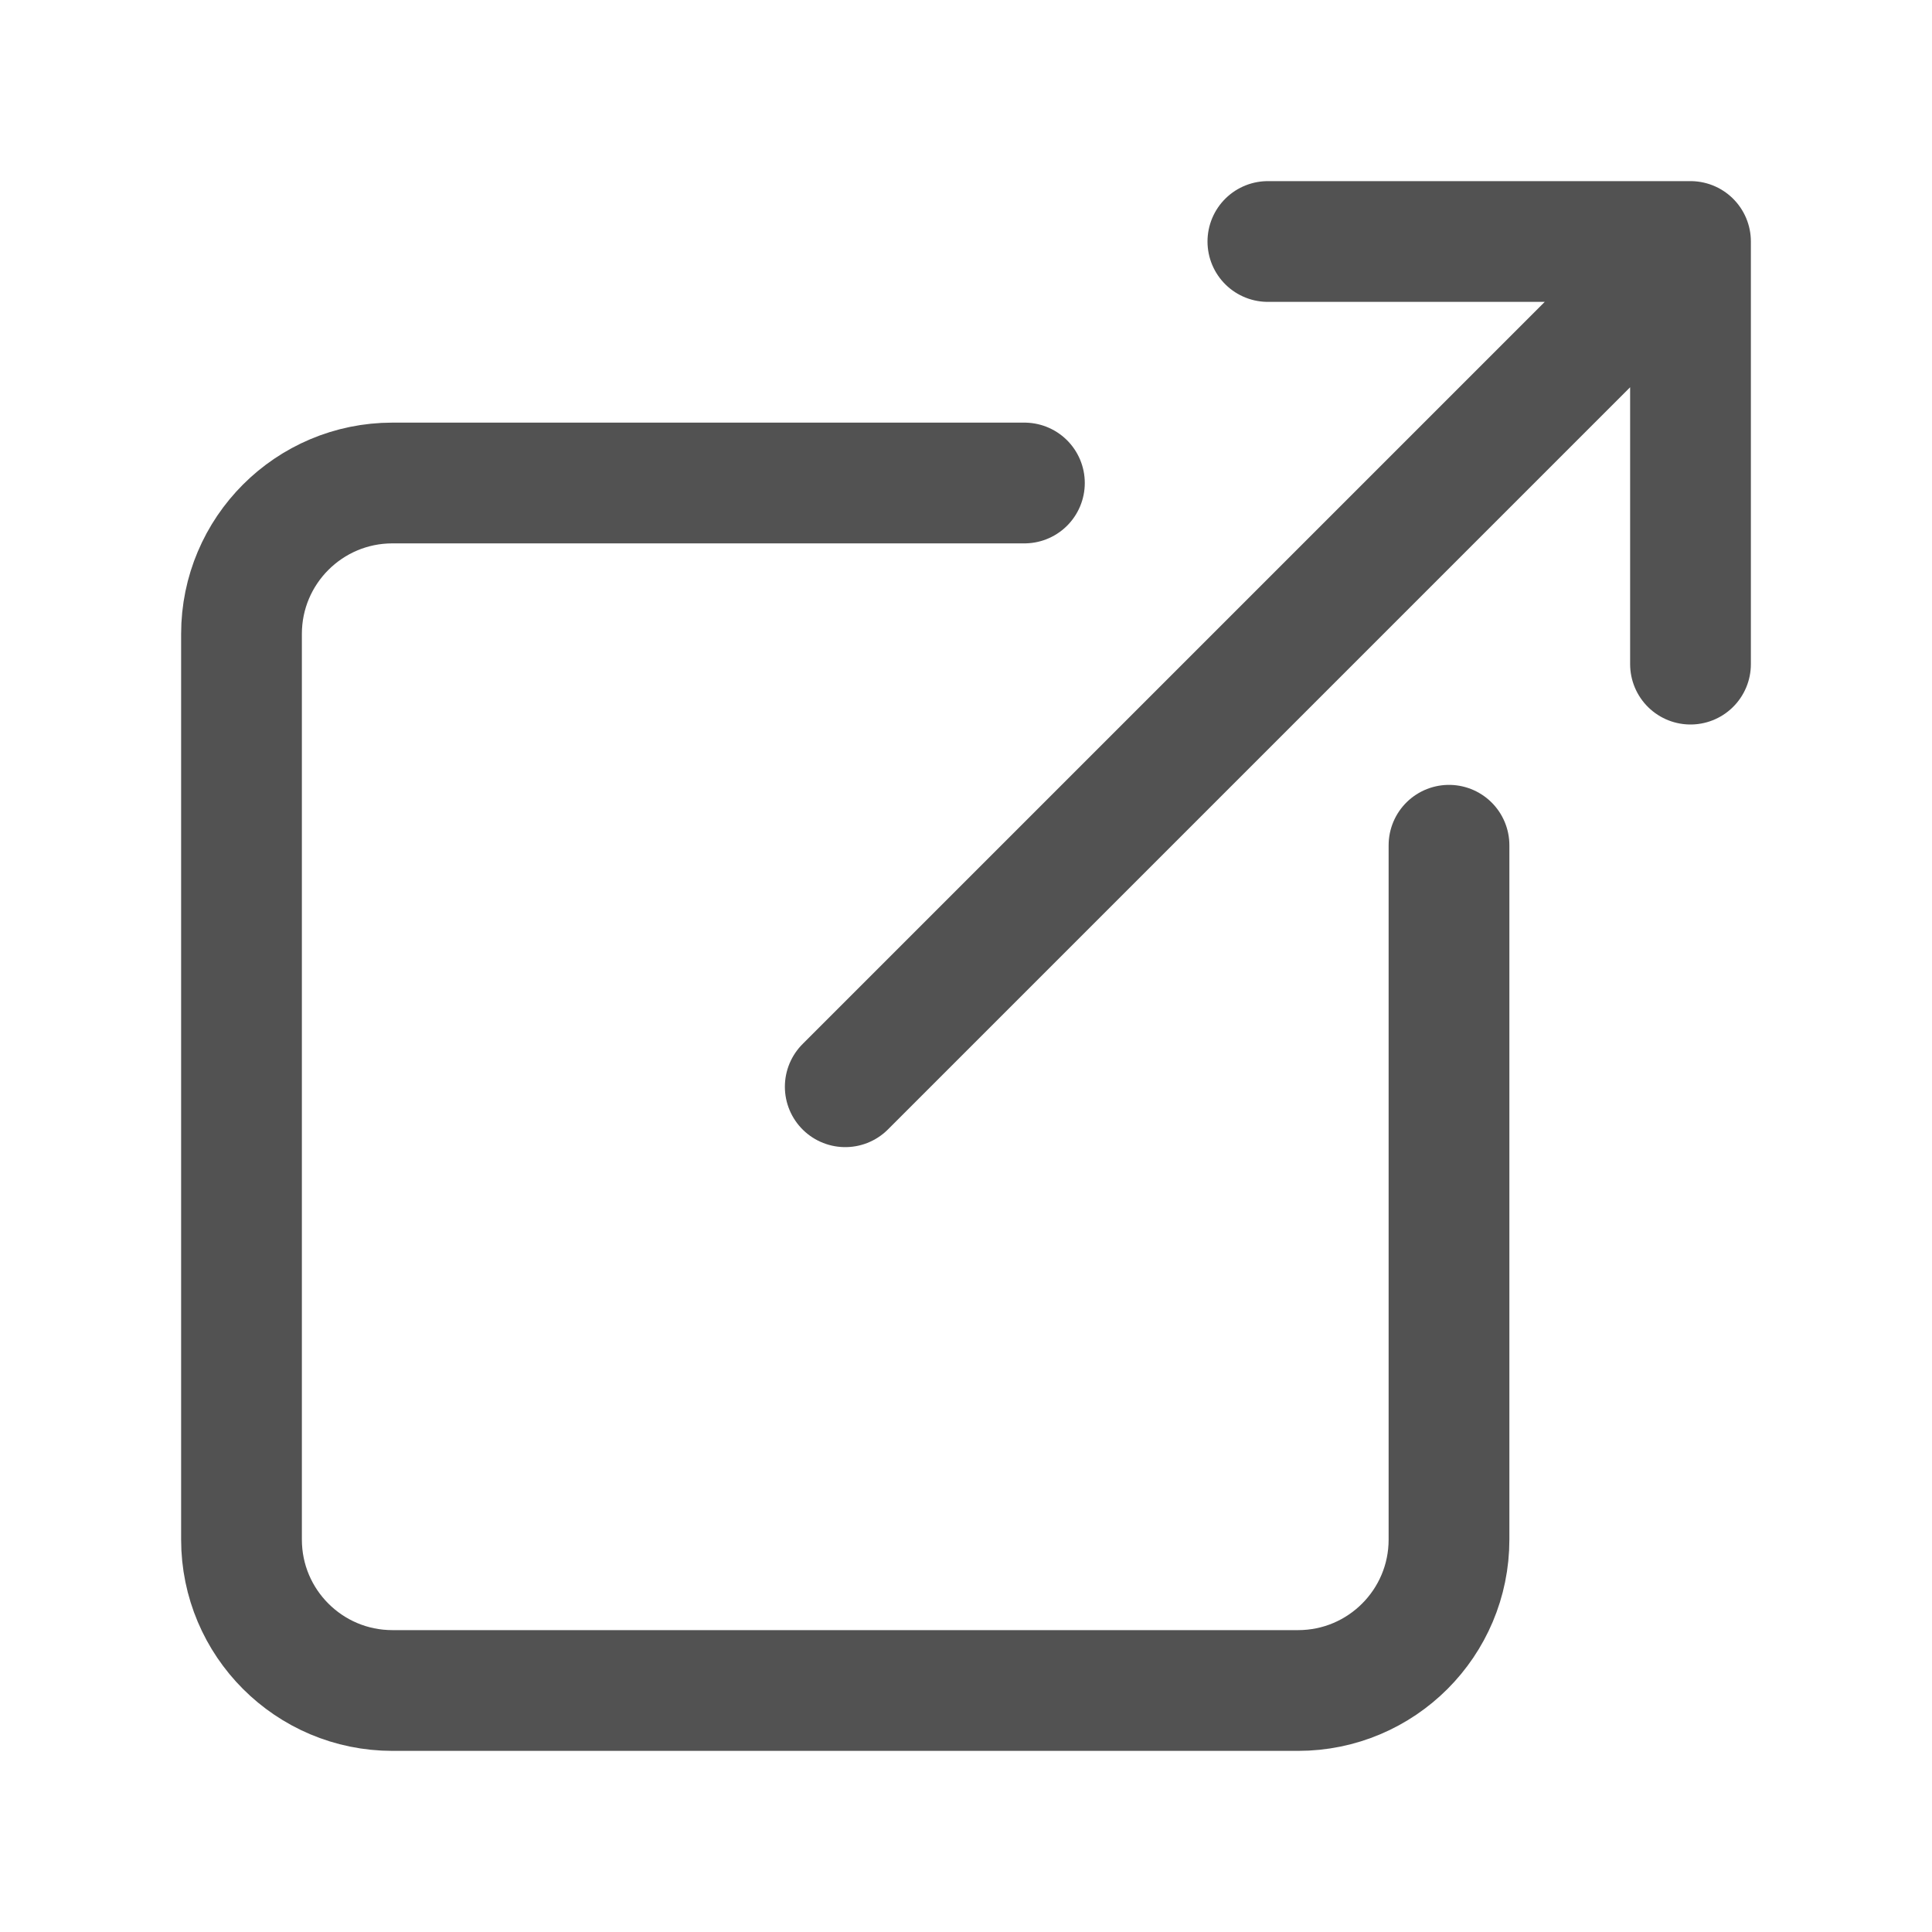
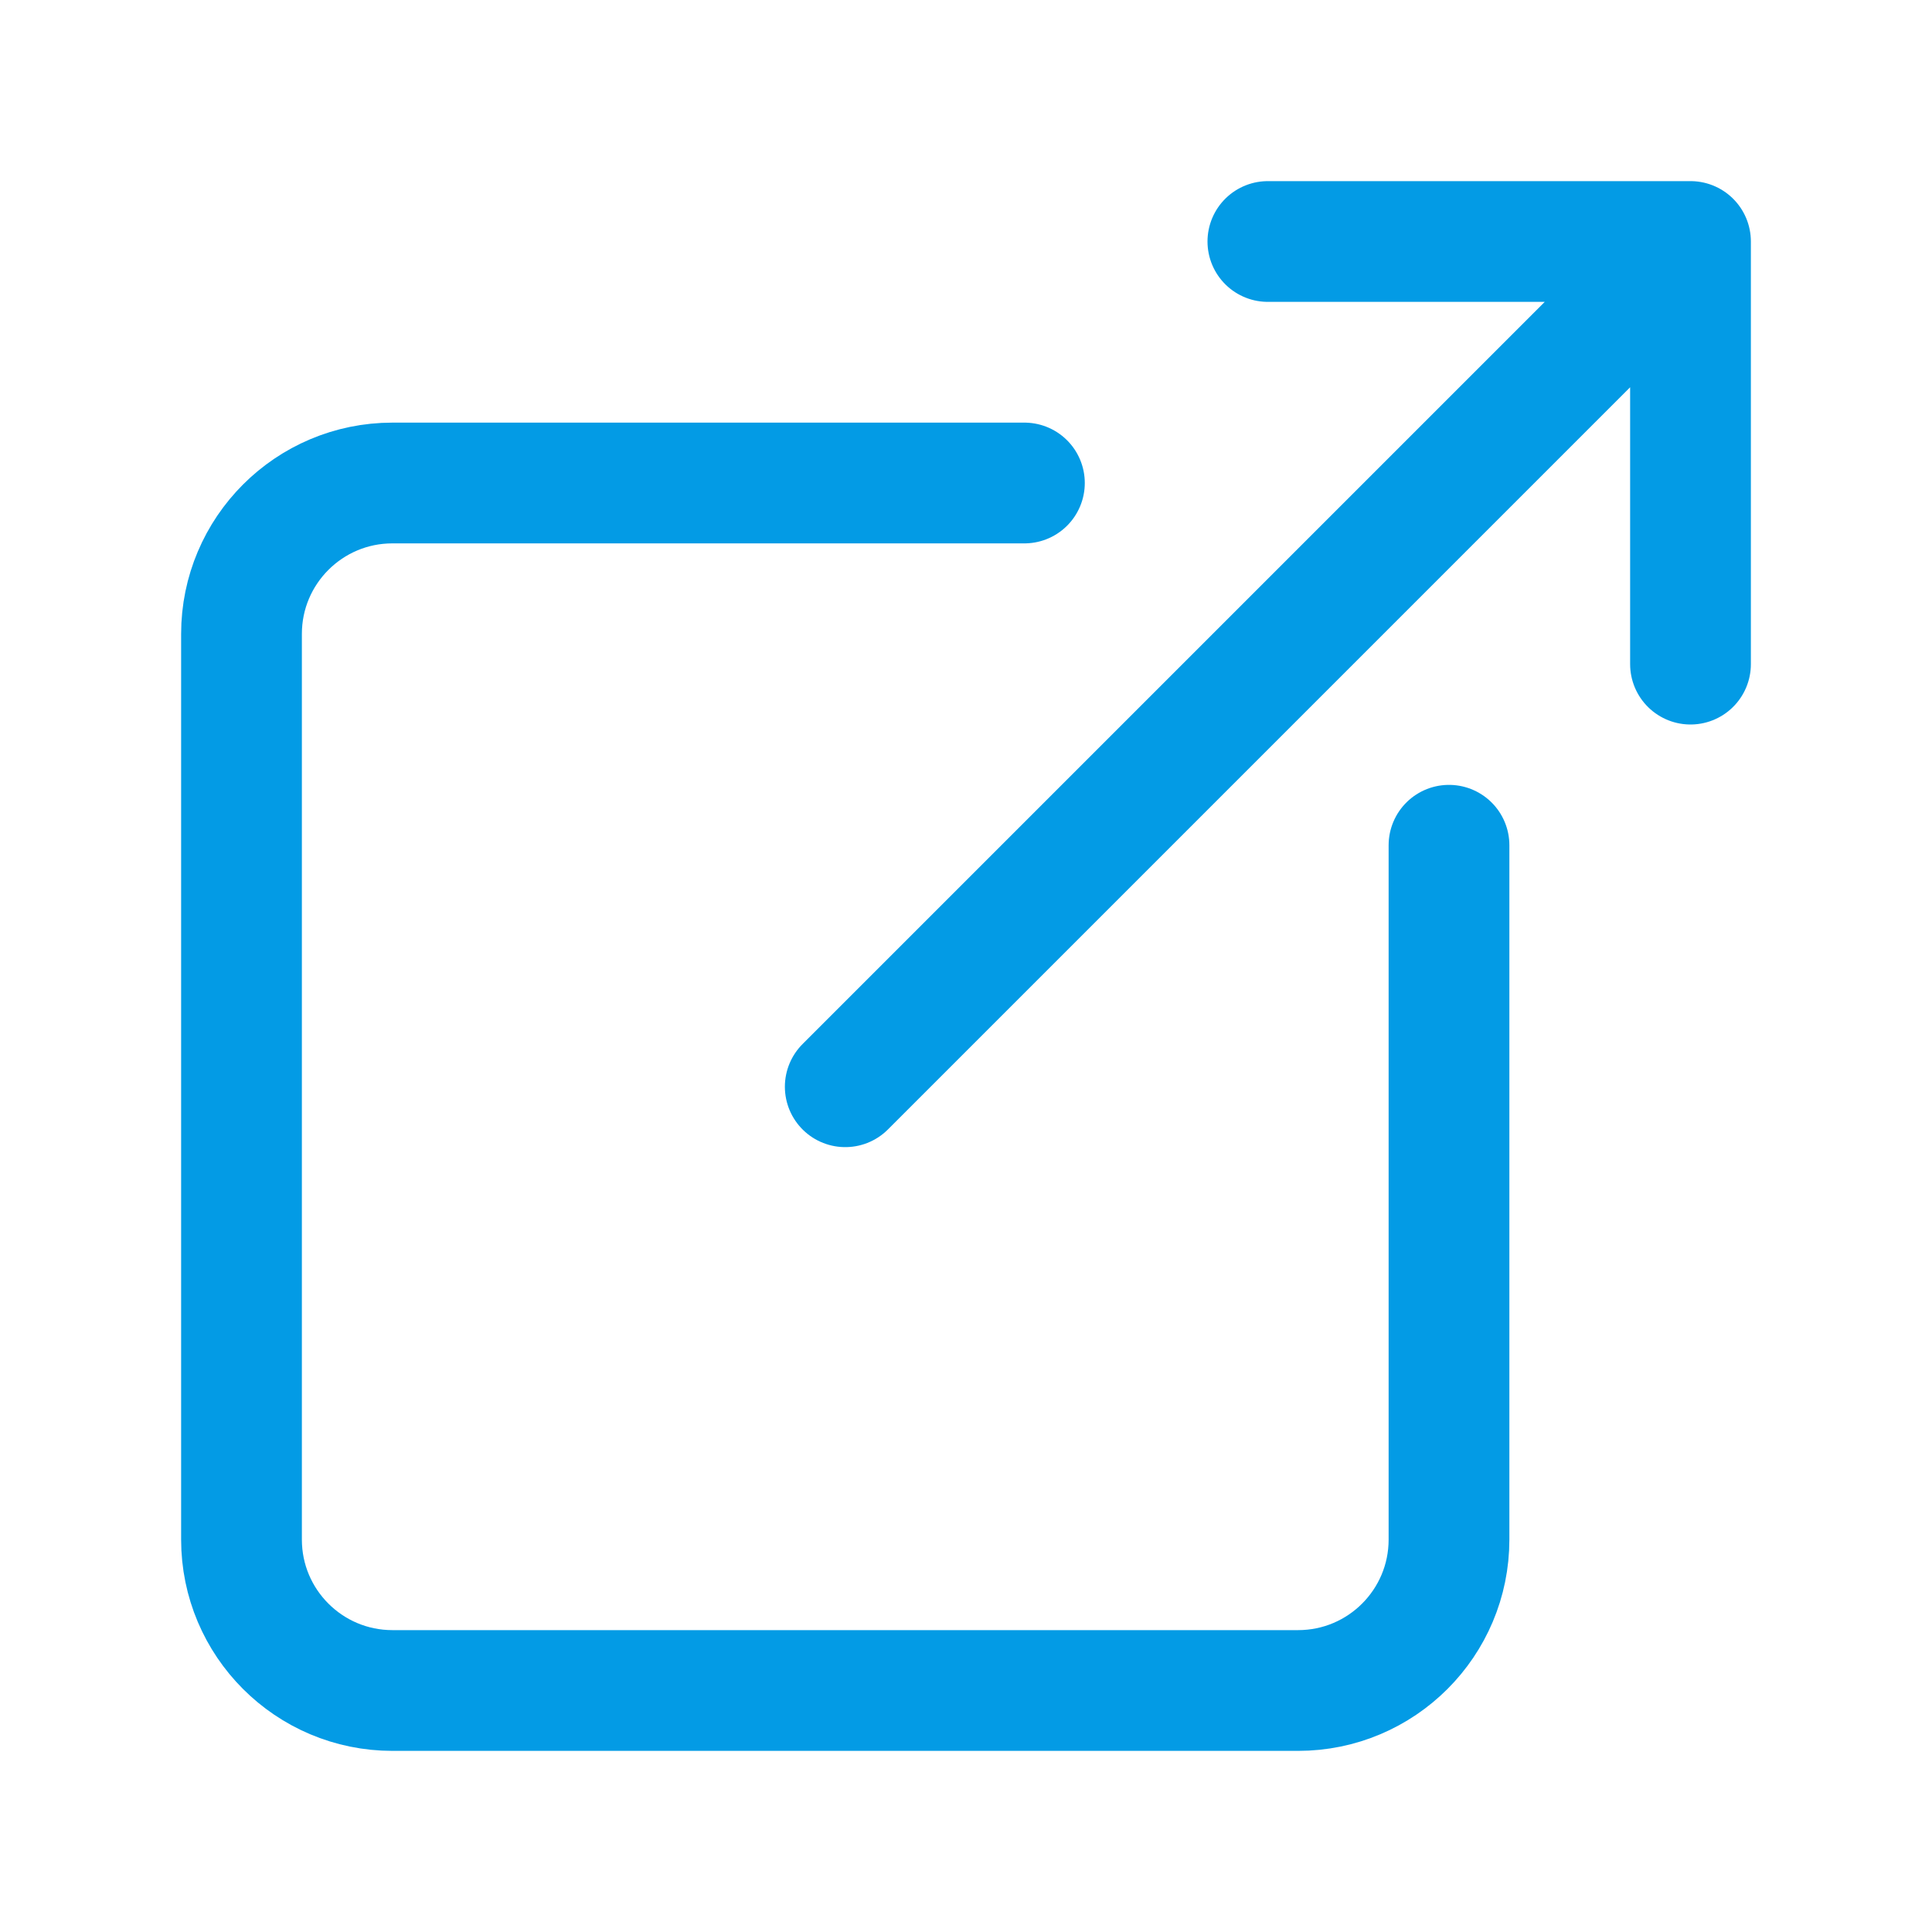
<svg xmlns="http://www.w3.org/2000/svg" class="ionicon" viewBox="0 0 512 512">
-   <path d="M384 224v184a40 40 0 01-40 40H104a40 40 0 01-40-40V168a40 40 0 0140-40h167.48M336 64h112v112M224 288L440 72" fill="none" stroke="#525252" stroke-linecap="round" stroke-linejoin="round" stroke-width="32" />
+   <path d="M384 224v184a40 40 0 01-40 40H104a40 40 0 01-40-40V168a40 40 0 0140-40h167.48M336 64h112v112M224 288L440 72" fill="none" stroke="#039be5" stroke-linecap="round" stroke-linejoin="round" stroke-width="32" />
</svg>
